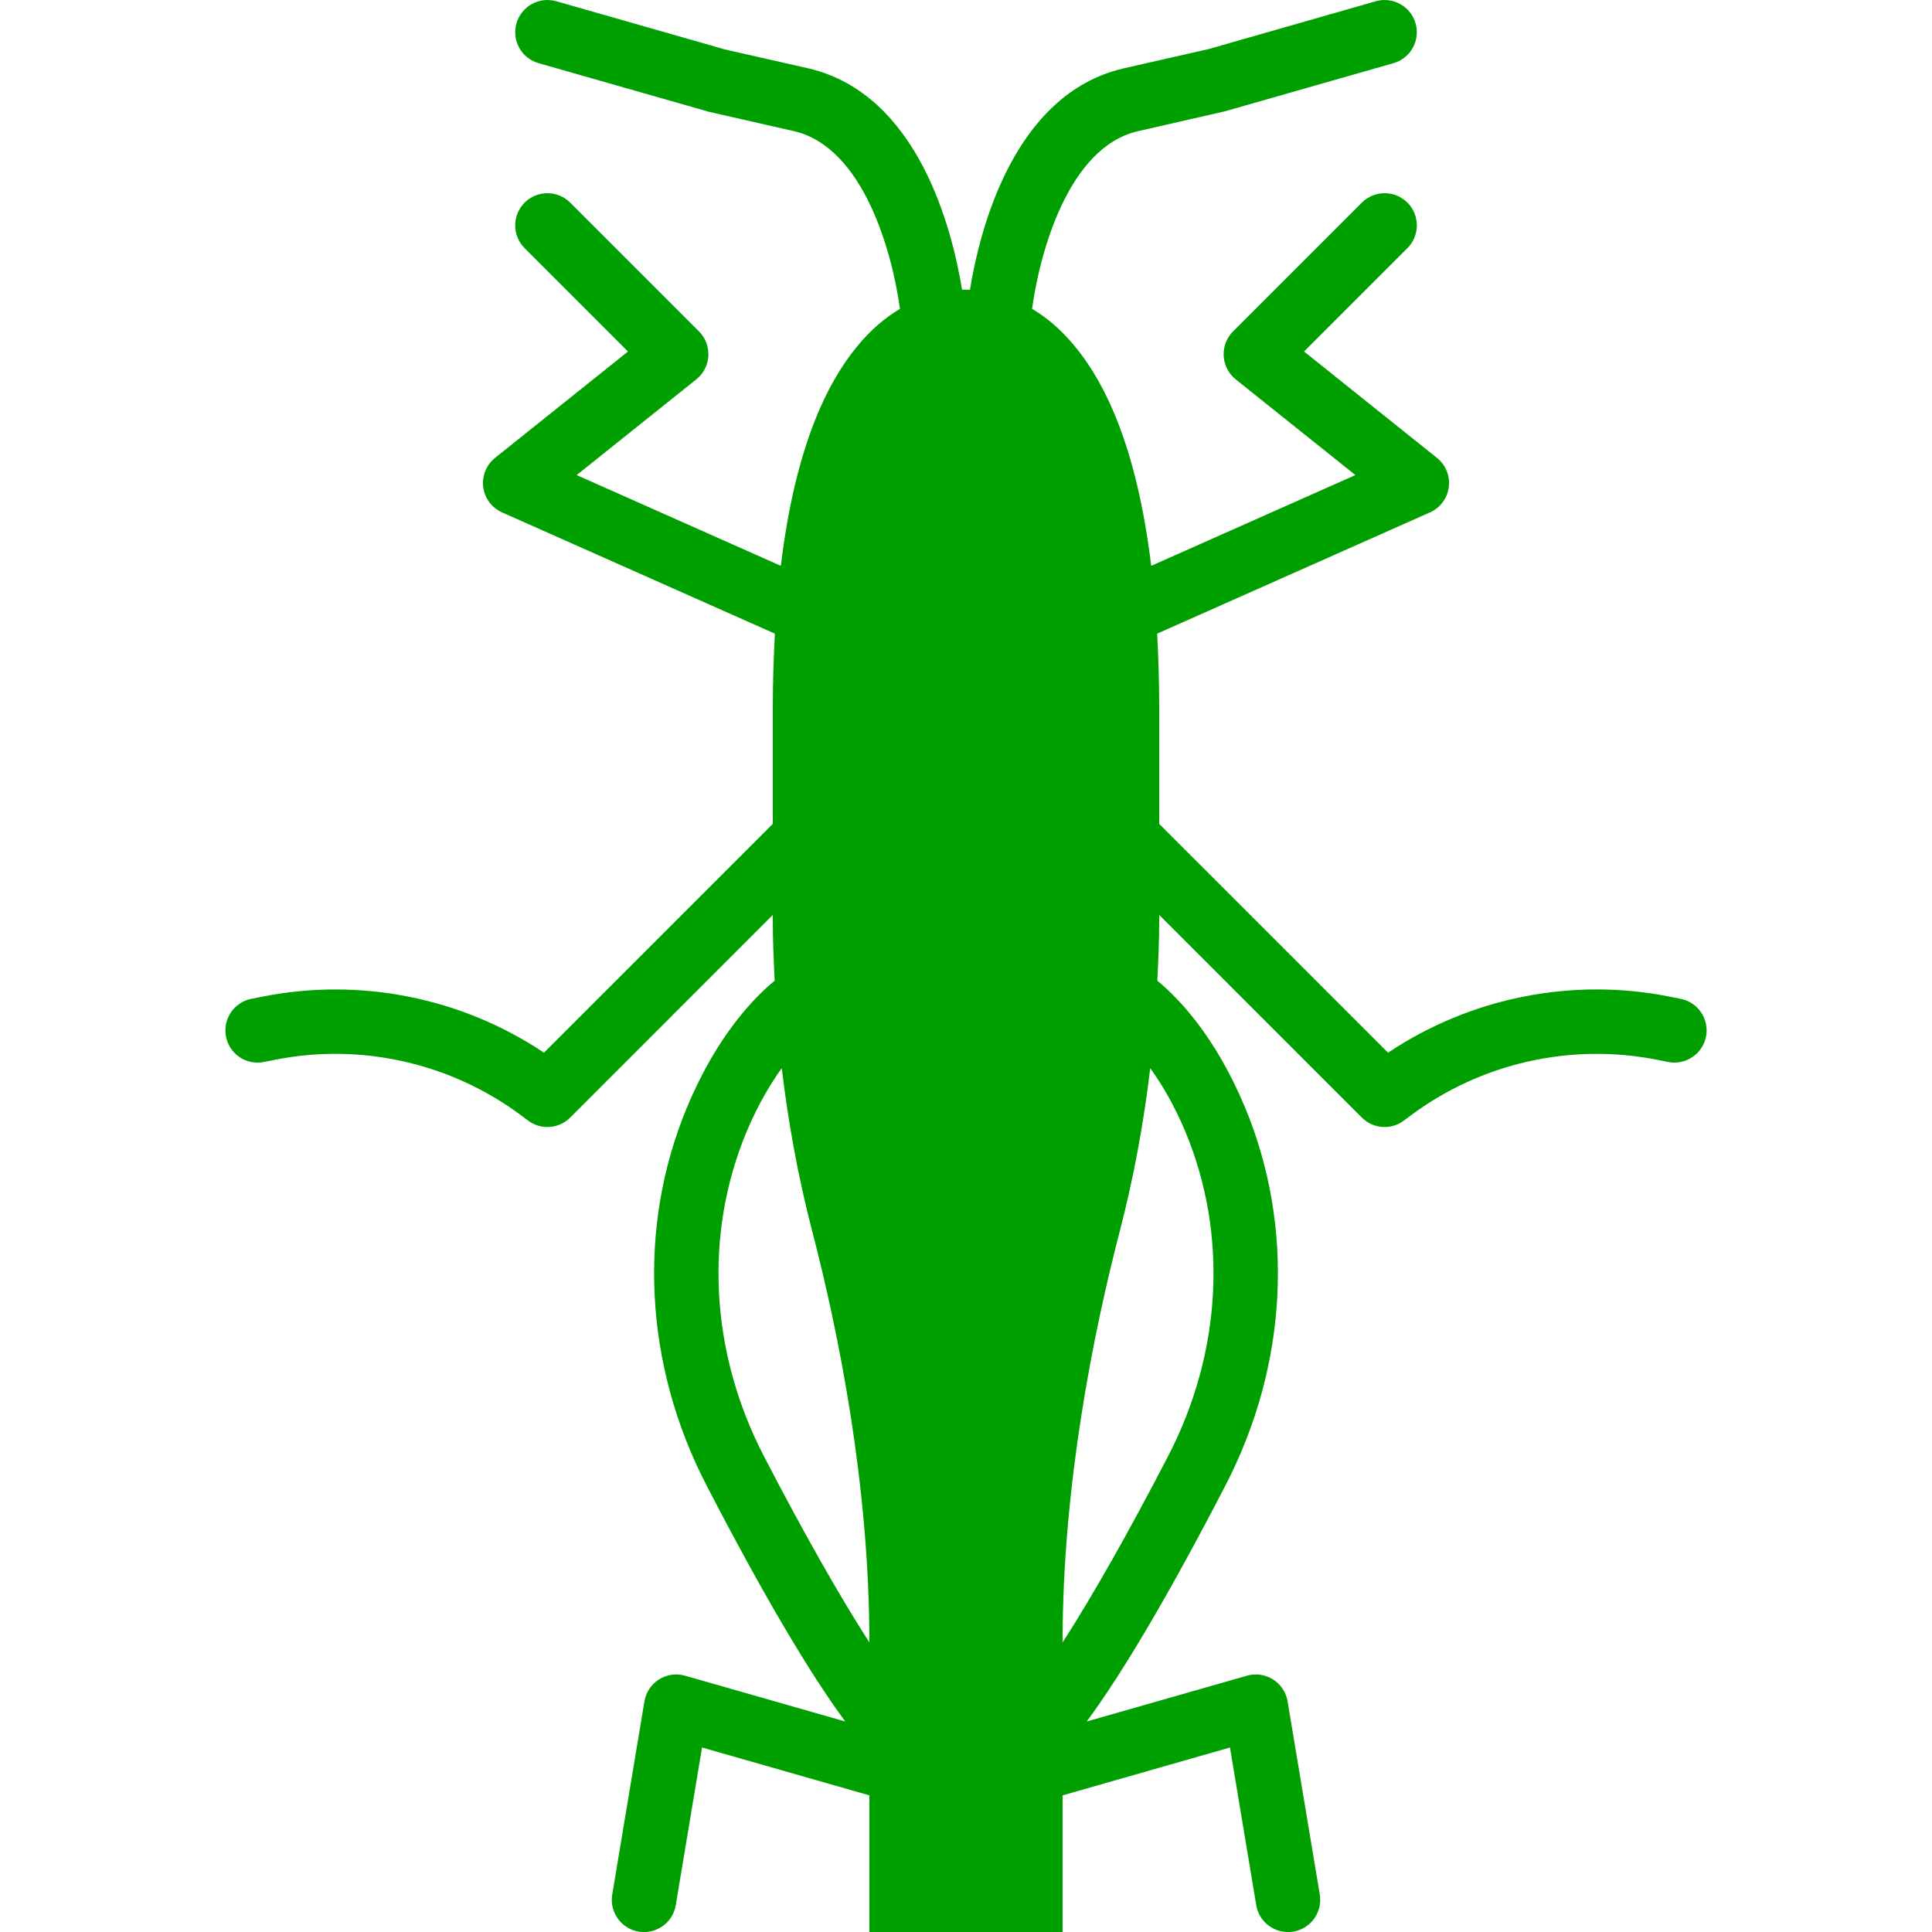
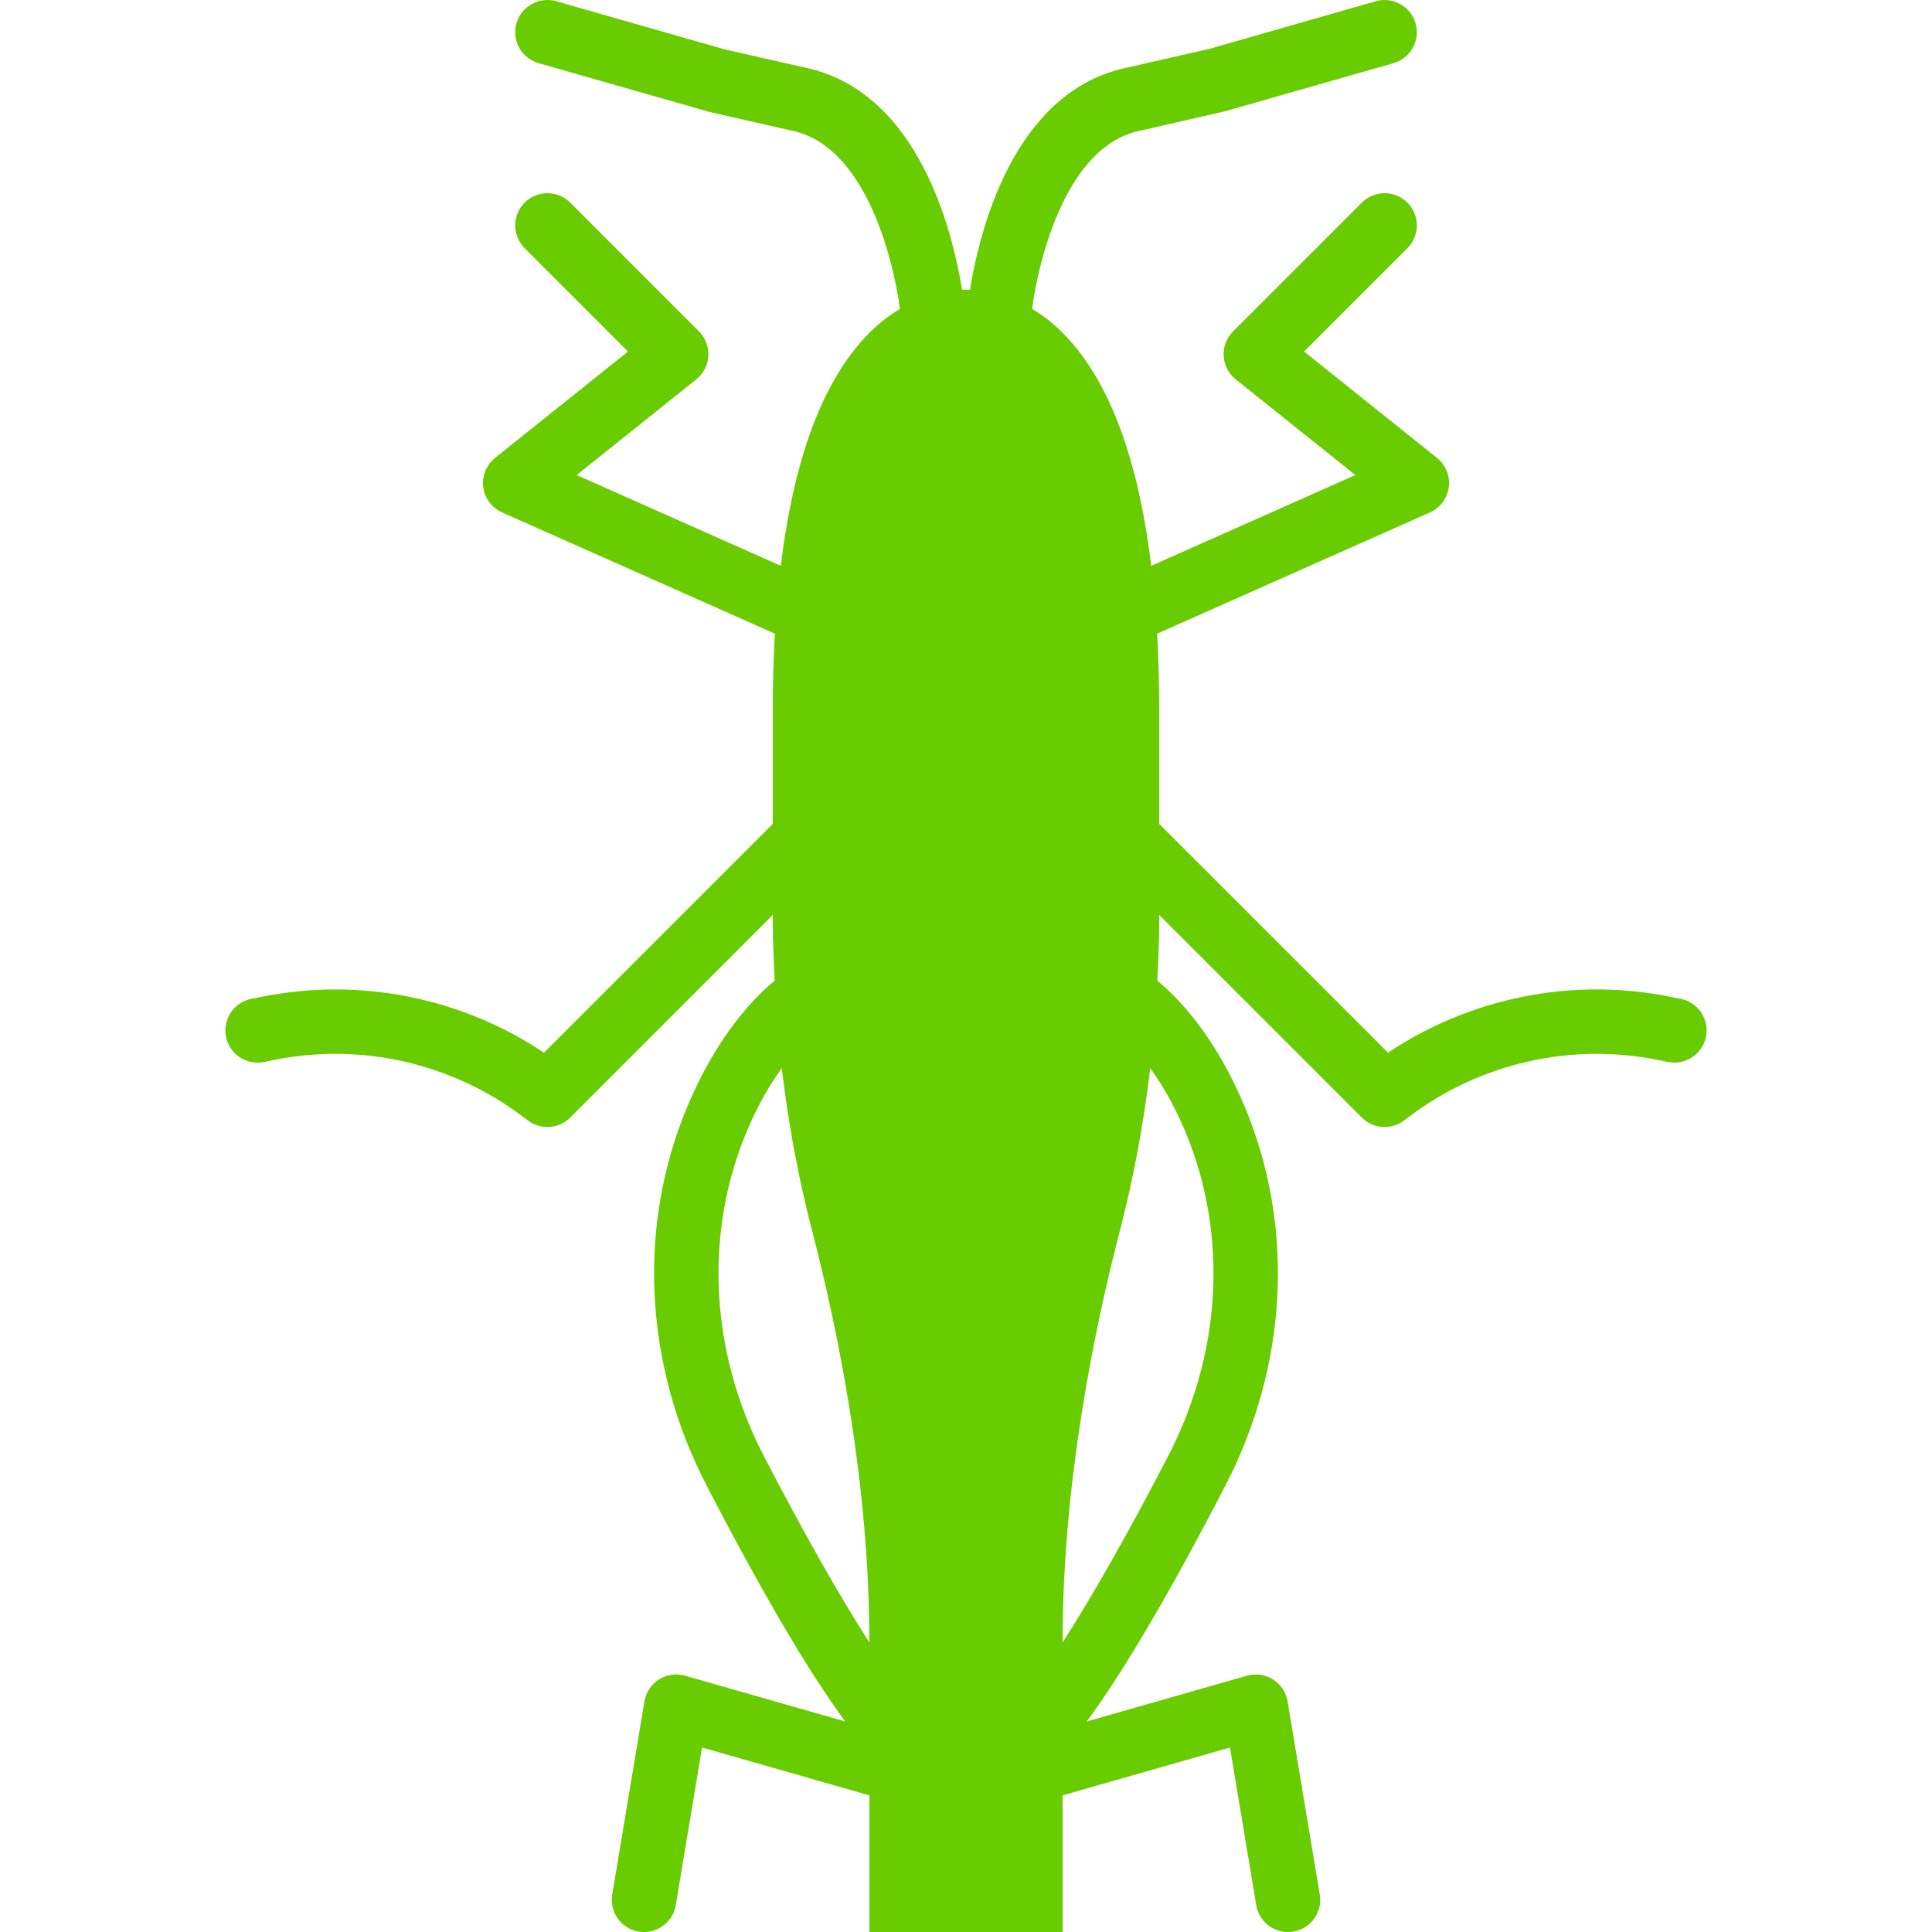
- <svg xmlns="http://www.w3.org/2000/svg" id="Layer_1" width="800px" height="800px" fill="#009F00" version="1.1" viewBox="0 0 511.99 511.99" xml:space="preserve">
+ <svg xmlns="http://www.w3.org/2000/svg" id="Layer_1" width="800px" height="800px" fill="#68CC00" version="1.1" viewBox="0 0 511.99 511.99" xml:space="preserve">
  <path d="m445.41 264.7-2.833-0.563c-25.916-5.197-52.864 0.213-74.735 14.831l-60.646-60.638v-30.601c0-6.938-0.205-13.5-0.546-19.806l72.286-32.128c2.722-1.212 4.617-3.746 5.001-6.707 0.375-2.953-0.811-5.897-3.14-7.748l-35.217-28.186 27.392-27.392c3.328-3.328 3.328-8.73 0-12.066-3.337-3.328-8.738-3.328-12.075 0l-34.133 34.133c-1.715 1.724-2.62 4.087-2.483 6.511s1.297 4.668 3.183 6.187l31.718 25.37-54.11 24.055c-3.686-30.49-12.228-51.951-25.66-63.812-2.005-1.766-3.977-3.123-5.905-4.301 1.997-14.626 9.481-42.684 27.921-47.044l23.125-5.282 44.723-12.774c4.531-1.297 7.159-6.016 5.862-10.547-1.297-4.54-6.042-7.134-10.547-5.862l-44.271 12.663-22.75 5.171c-28.885 6.835-37.897 42.496-40.525 58.615-0.367 0-0.759-9e-3 -1.05 0-0.273-9e-3 -0.666 0-1.041 0-2.637-16.12-11.648-51.78-40.593-58.633l-22.229-5.035-44.723-12.782c-4.497-1.28-9.25 1.323-10.547 5.862-1.297 4.531 1.331 9.25 5.862 10.547l45.175 12.894 22.596 5.146c18.509 4.378 26.001 32.444 27.998 47.07-1.929 1.169-3.9 2.526-5.905 4.292-13.431 11.861-21.973 33.323-25.66 63.812l-54.11-24.055 31.71-25.37c1.894-1.519 3.055-3.763 3.191-6.187s-0.768-4.787-2.483-6.511l-34.133-34.133c-3.337-3.328-8.738-3.328-12.075 0-3.328 3.337-3.328 8.738 0 12.066l27.392 27.392-35.226 28.186c-2.321 1.852-3.507 4.796-3.132 7.748 0.384 2.961 2.278 5.495 5.001 6.707l72.286 32.128c-0.341 6.306-0.555 12.868-0.555 19.806v30.601l-60.638 60.638c-21.871-14.618-48.811-20.011-74.735-14.831l-2.833 0.563c-4.617 0.922-7.612 5.419-6.69 10.044 0.913 4.608 5.359 7.603 10.044 6.69l2.833-0.572c22.912-4.574 46.814 0.836 65.536 14.874l1.638 1.22c1.527 1.152 3.328 1.707 5.111 1.707 2.193 0 4.386-0.845 6.042-2.5l53.692-53.7v1.613c0 5.291 0.247 10.556 0.503 15.812-5.299 4.343-15.215 14.37-23.177 33.417-13.295 31.821-11.426 68.42 5.146 100.39 14.694 28.373 27 49.306 36.727 62.507l-42.453-12.134c-2.33-0.674-4.847-0.307-6.904 0.99-2.057 1.306-3.456 3.413-3.857 5.811l-8.533 51.2c-0.777 4.651 2.364 9.045 7.014 9.822 0.478 0.077 0.947 0.111 1.408 0.111 4.105 0 7.723-2.953 8.414-7.125l6.963-41.779 44.348 12.681v36.224h51.2v-36.224l44.356-12.681 6.963 41.779c0.691 4.173 4.309 7.125 8.414 7.125 0.461 0 0.93-0.034 1.408-0.111 4.642-0.777 7.791-5.171 7.014-9.822l-8.533-51.2c-0.401-2.398-1.801-4.506-3.857-5.811-2.057-1.297-4.574-1.664-6.904-0.99l-42.462 12.134c9.737-13.201 22.042-34.133 36.736-62.507 16.572-31.966 18.44-68.565 5.146-100.39-7.962-19.046-17.886-29.073-23.177-33.417 0.256-5.257 0.495-10.522 0.495-15.812v-1.613l53.7 53.7c1.655 1.655 3.849 2.5 6.033 2.5 1.792 0 3.593-0.555 5.12-1.707l1.63-1.22c18.731-14.037 42.615-19.439 65.544-14.874l2.833 0.572c4.591 0.905 9.122-2.074 10.044-6.69 0.925-4.625-2.07-9.122-6.686-10.044zm-215.02 170.56c-7.919-12.314-17.391-28.979-27.981-49.425-14.234-27.469-15.889-58.803-4.54-85.956 2.987-7.134 6.263-12.595 9.301-16.811 1.724 14.515 4.352 28.851 7.987 42.871 6.955 26.701 15.232 67.328 15.232 109.25v0.069zm83.729-135.38c11.349 27.153 9.694 58.487-4.54 85.956-10.59 20.446-20.062 37.112-27.989 49.425v-0.068c0-41.924 8.286-82.551 15.24-109.26 3.635-14.02 6.263-28.348 7.987-42.863 3.039 4.216 6.316 9.677 9.302 16.811z" />
</svg>
